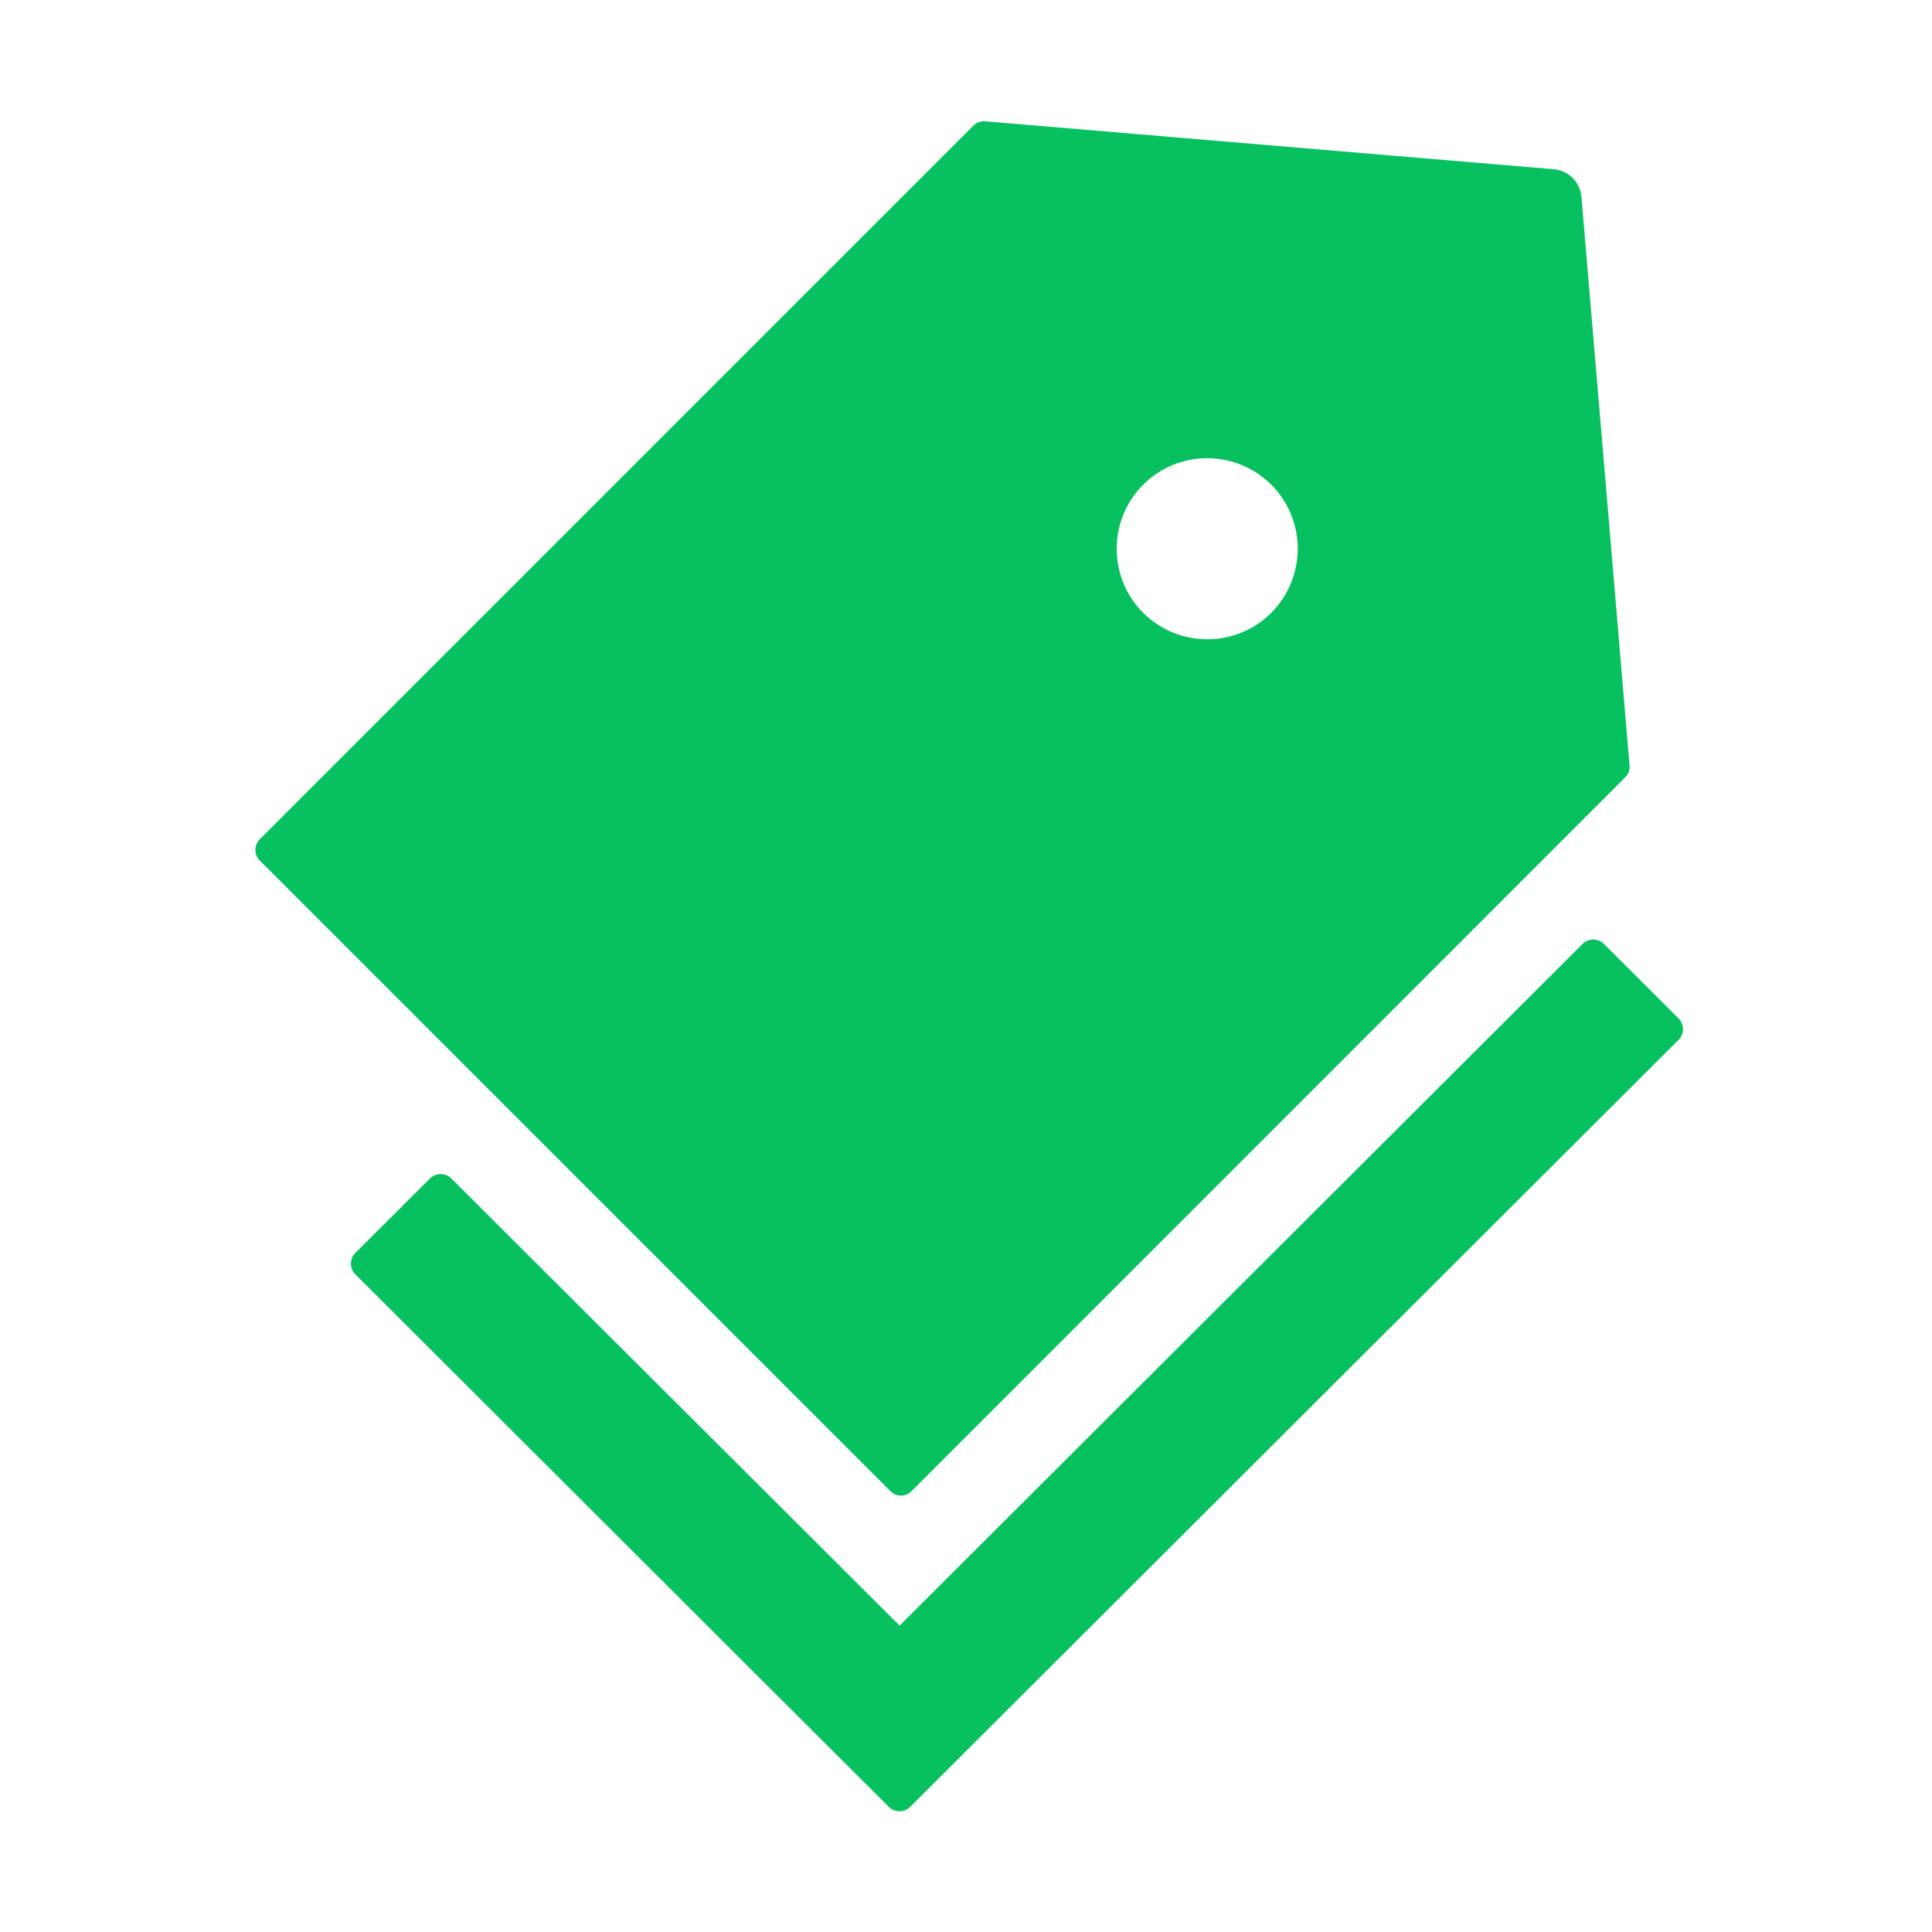
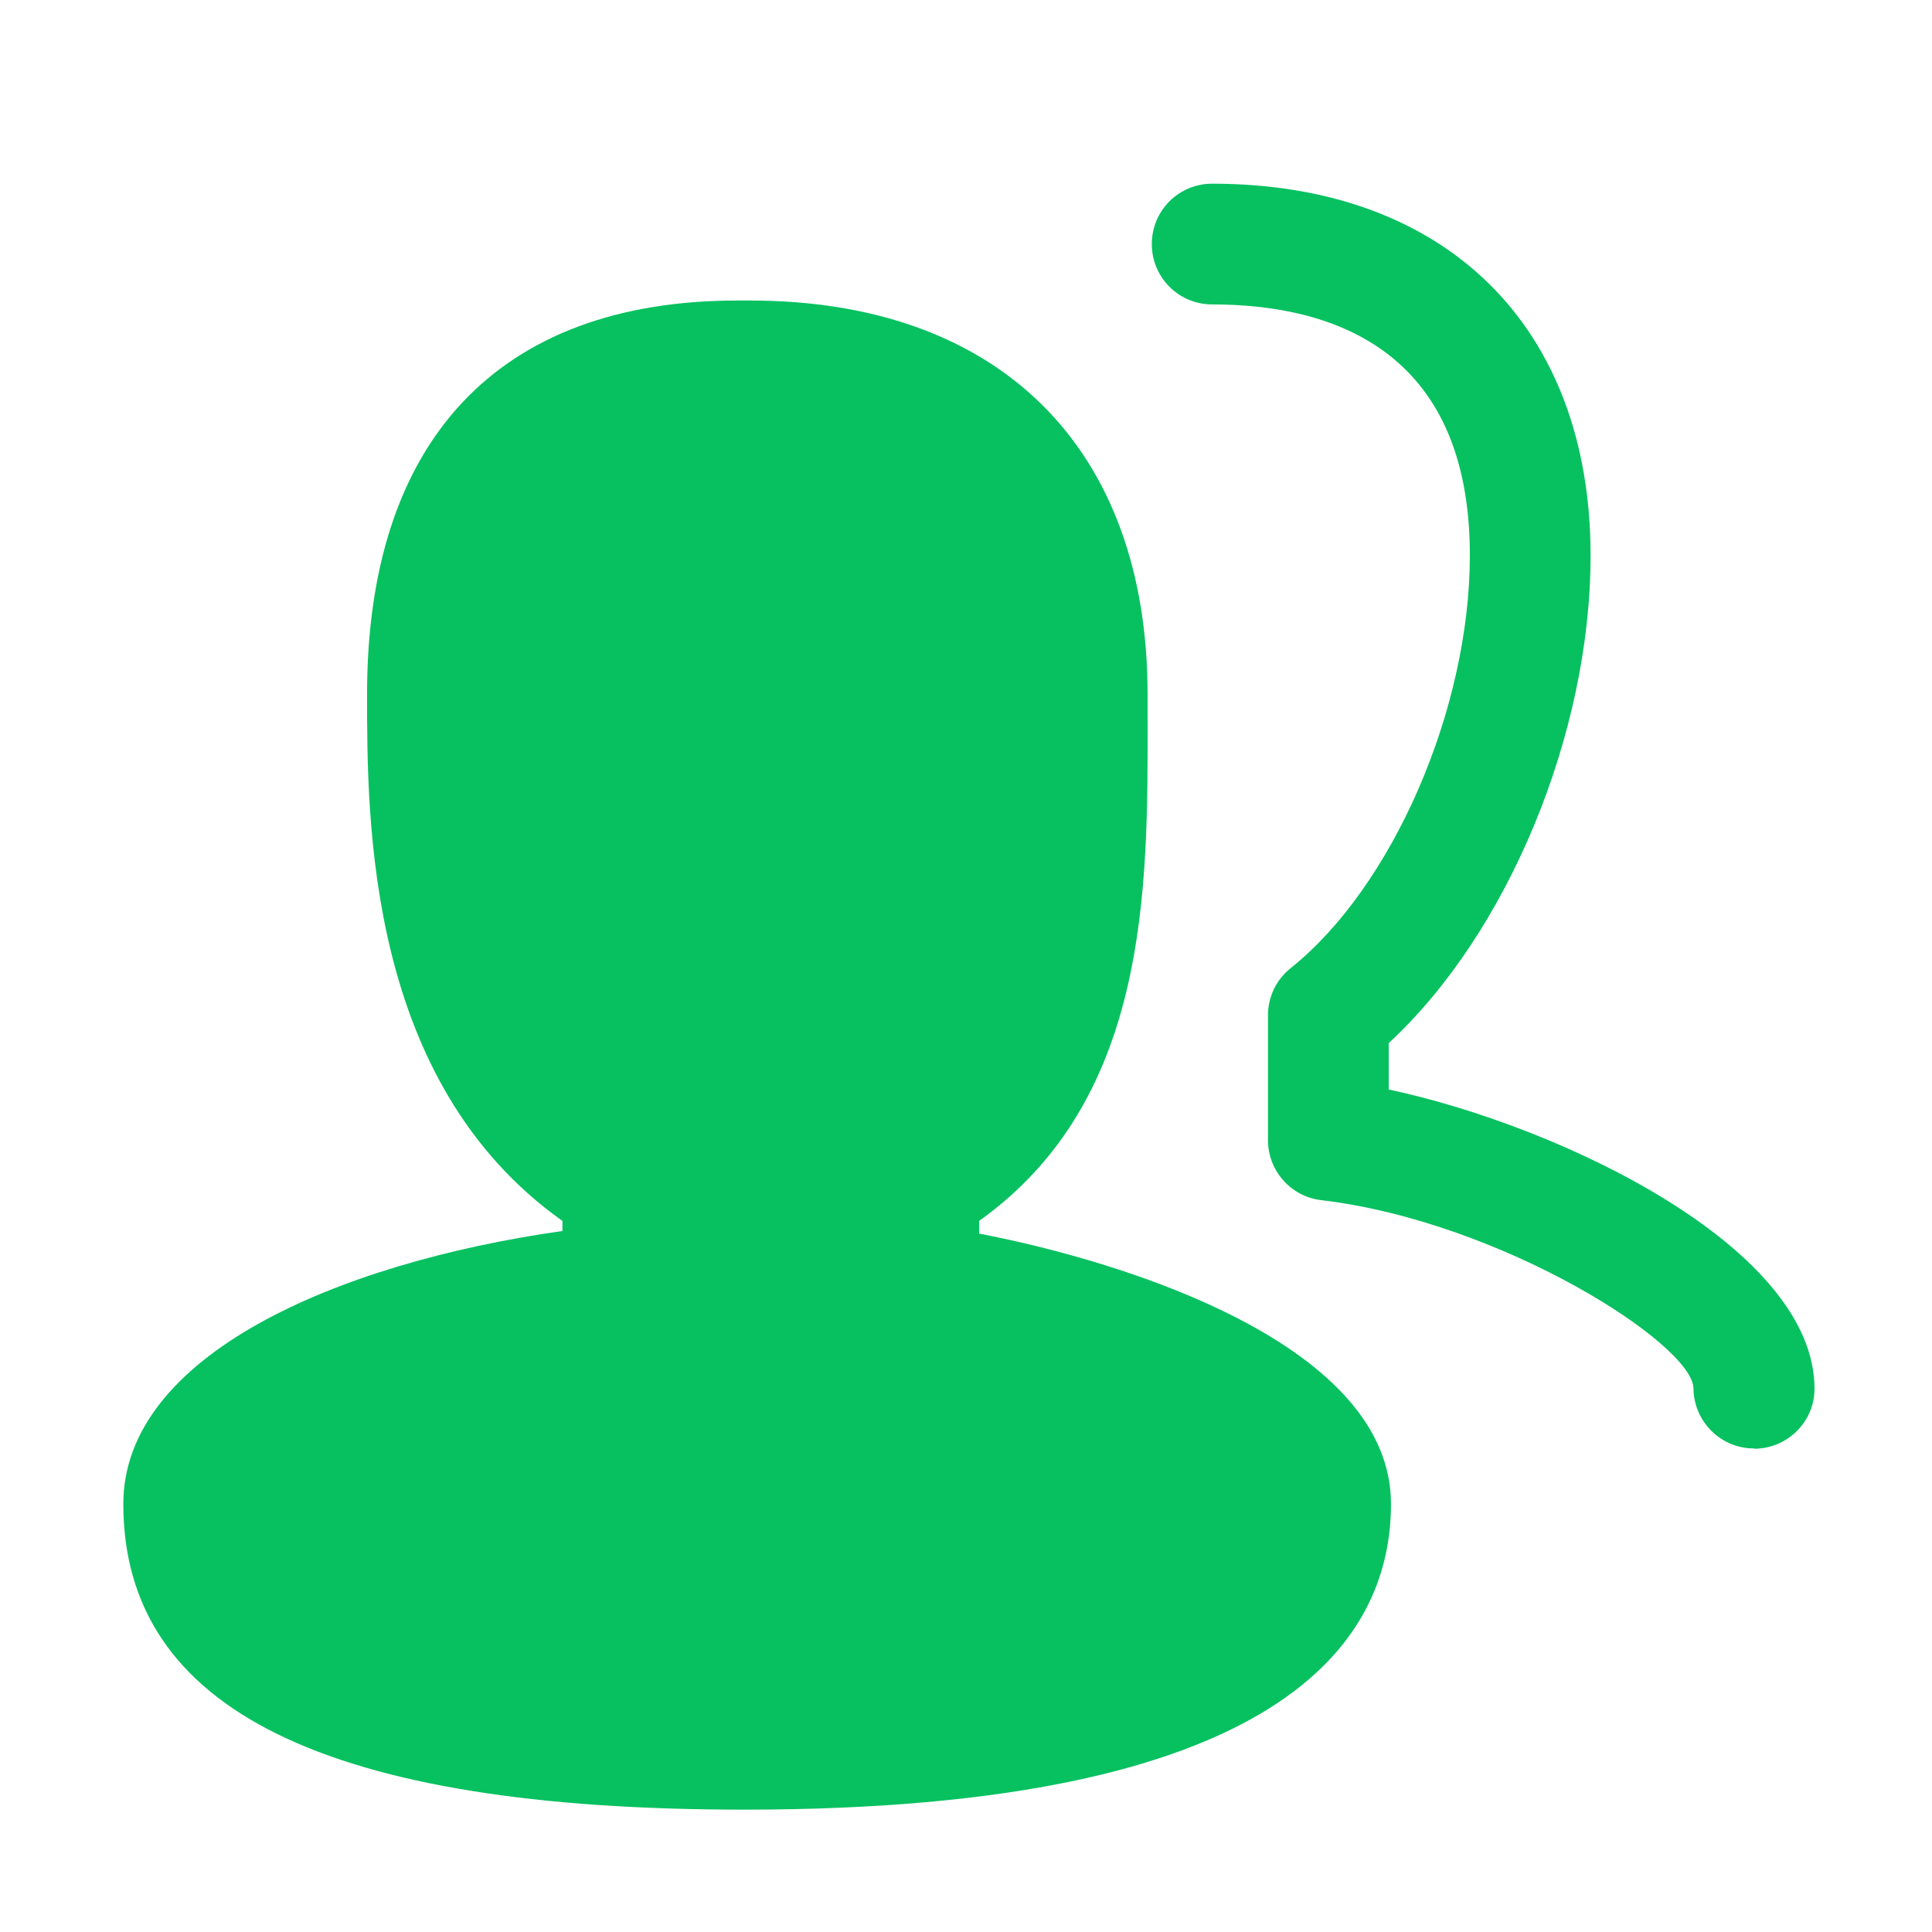
- <svg xmlns="http://www.w3.org/2000/svg" t="1649076603506" class="icon" viewBox="0 0 1024 1024" version="1.1" p-id="29615" width="64" height="64">
-   <defs>
-     <style type="text/css">@font-face { font-family: feedback-iconfont; src: url("//at.alicdn.com/t/font_1031158_u69w8yhxdu.woff2?t=1630033759944") format("woff2"), url("//at.alicdn.com/t/font_1031158_u69w8yhxdu.woff?t=1630033759944") format("woff"), url("//at.alicdn.com/t/font_1031158_u69w8yhxdu.ttf?t=1630033759944") format("truetype"); }
- </style>
-   </defs>
-   <path d="M483.2 790.3L861.4 412c1.7-1.7 2.5-4 2.3-6.3l-25.5-301.4c-0.7-7.8-6.8-13.9-14.6-14.6L522.2 64.3c-2.3-0.2-4.7 0.6-6.3 2.3L137.7 444.8c-3.1 3.1-3.1 8.2 0 11.3l334.2 334.2c3.1 3.2 8.2 3.2 11.3 0z m122.7-533.4c18.7-18.7 49.1-18.7 67.9 0 18.7 18.7 18.7 49.1 0 67.9-18.7 18.7-49.1 18.7-67.9 0-18.7-18.7-18.7-49.1 0-67.9z" p-id="29616" fill="#07c160" />
-   <path d="M889.7 539.8l-39.6-39.5c-3.1-3.1-8.2-3.1-11.3 0l-362 361.3-237.6-237c-3.1-3.1-8.2-3.1-11.3 0l-39.6 39.5c-3.1 3.1-3.1 8.2 0 11.3l243.2 242.8 39.6 39.5c3.1 3.1 8.2 3.1 11.3 0l407.3-406.6c3.1-3.1 3.1-8.2 0-11.3z" p-id="29617" fill="#07c160" />
+ <svg xmlns="http://www.w3.org/2000/svg" t="1649309846456" class="icon" viewBox="0 0 1024 1024" version="1.1" p-id="4354" width="64" height="64">
+   <path d="M518.967 653.826l0-6.709c89.791-64.161 89.447-175.282 89.275-265.59l0-13.589c0-130.731-78.782-208.653-210.717-208.653l-6.709 0c-126.602 0-196.268 74.138-196.268 208.653 0 67.946 0 205.729 103.552 279.179l0 5.332c-120.066 17.029-232.735 66.225-232.735 144.664 0 109.057 107.681 162.037 329.063 162.037 283.307 0 342.824-88.071 342.824-162.037C737.252 713.171 598.437 669.135 518.967 653.826z" p-id="4355" fill="#07c160" />
+   <path d="M929.564 767.699c-17.545 0-31.823-14.277-31.995-31.823-0.344-23.394-101.66-88.415-197.3-99.768-16.169-1.892-28.21-15.653-28.21-31.823l0-66.225c0-9.805 4.472-18.922 12.041-24.942 54.012-43.176 94.952-137.267 94.952-218.802 0-109.917-74.31-132.967-136.579-132.967-17.717 0-31.995-14.277-31.995-31.995s14.277-31.995 31.995-31.995c123.678 0 200.568 75.514 200.568 197.128 0 94.78-44.208 200.396-106.993 258.365l0 24.598c91.856 19.61 225.683 83.943 225.683 158.597 0 17.545-14.277 31.651-31.823 31.823C929.736 767.699 929.736 767.699 929.564 767.699z" p-id="4356" fill="#07c160" />
</svg>
